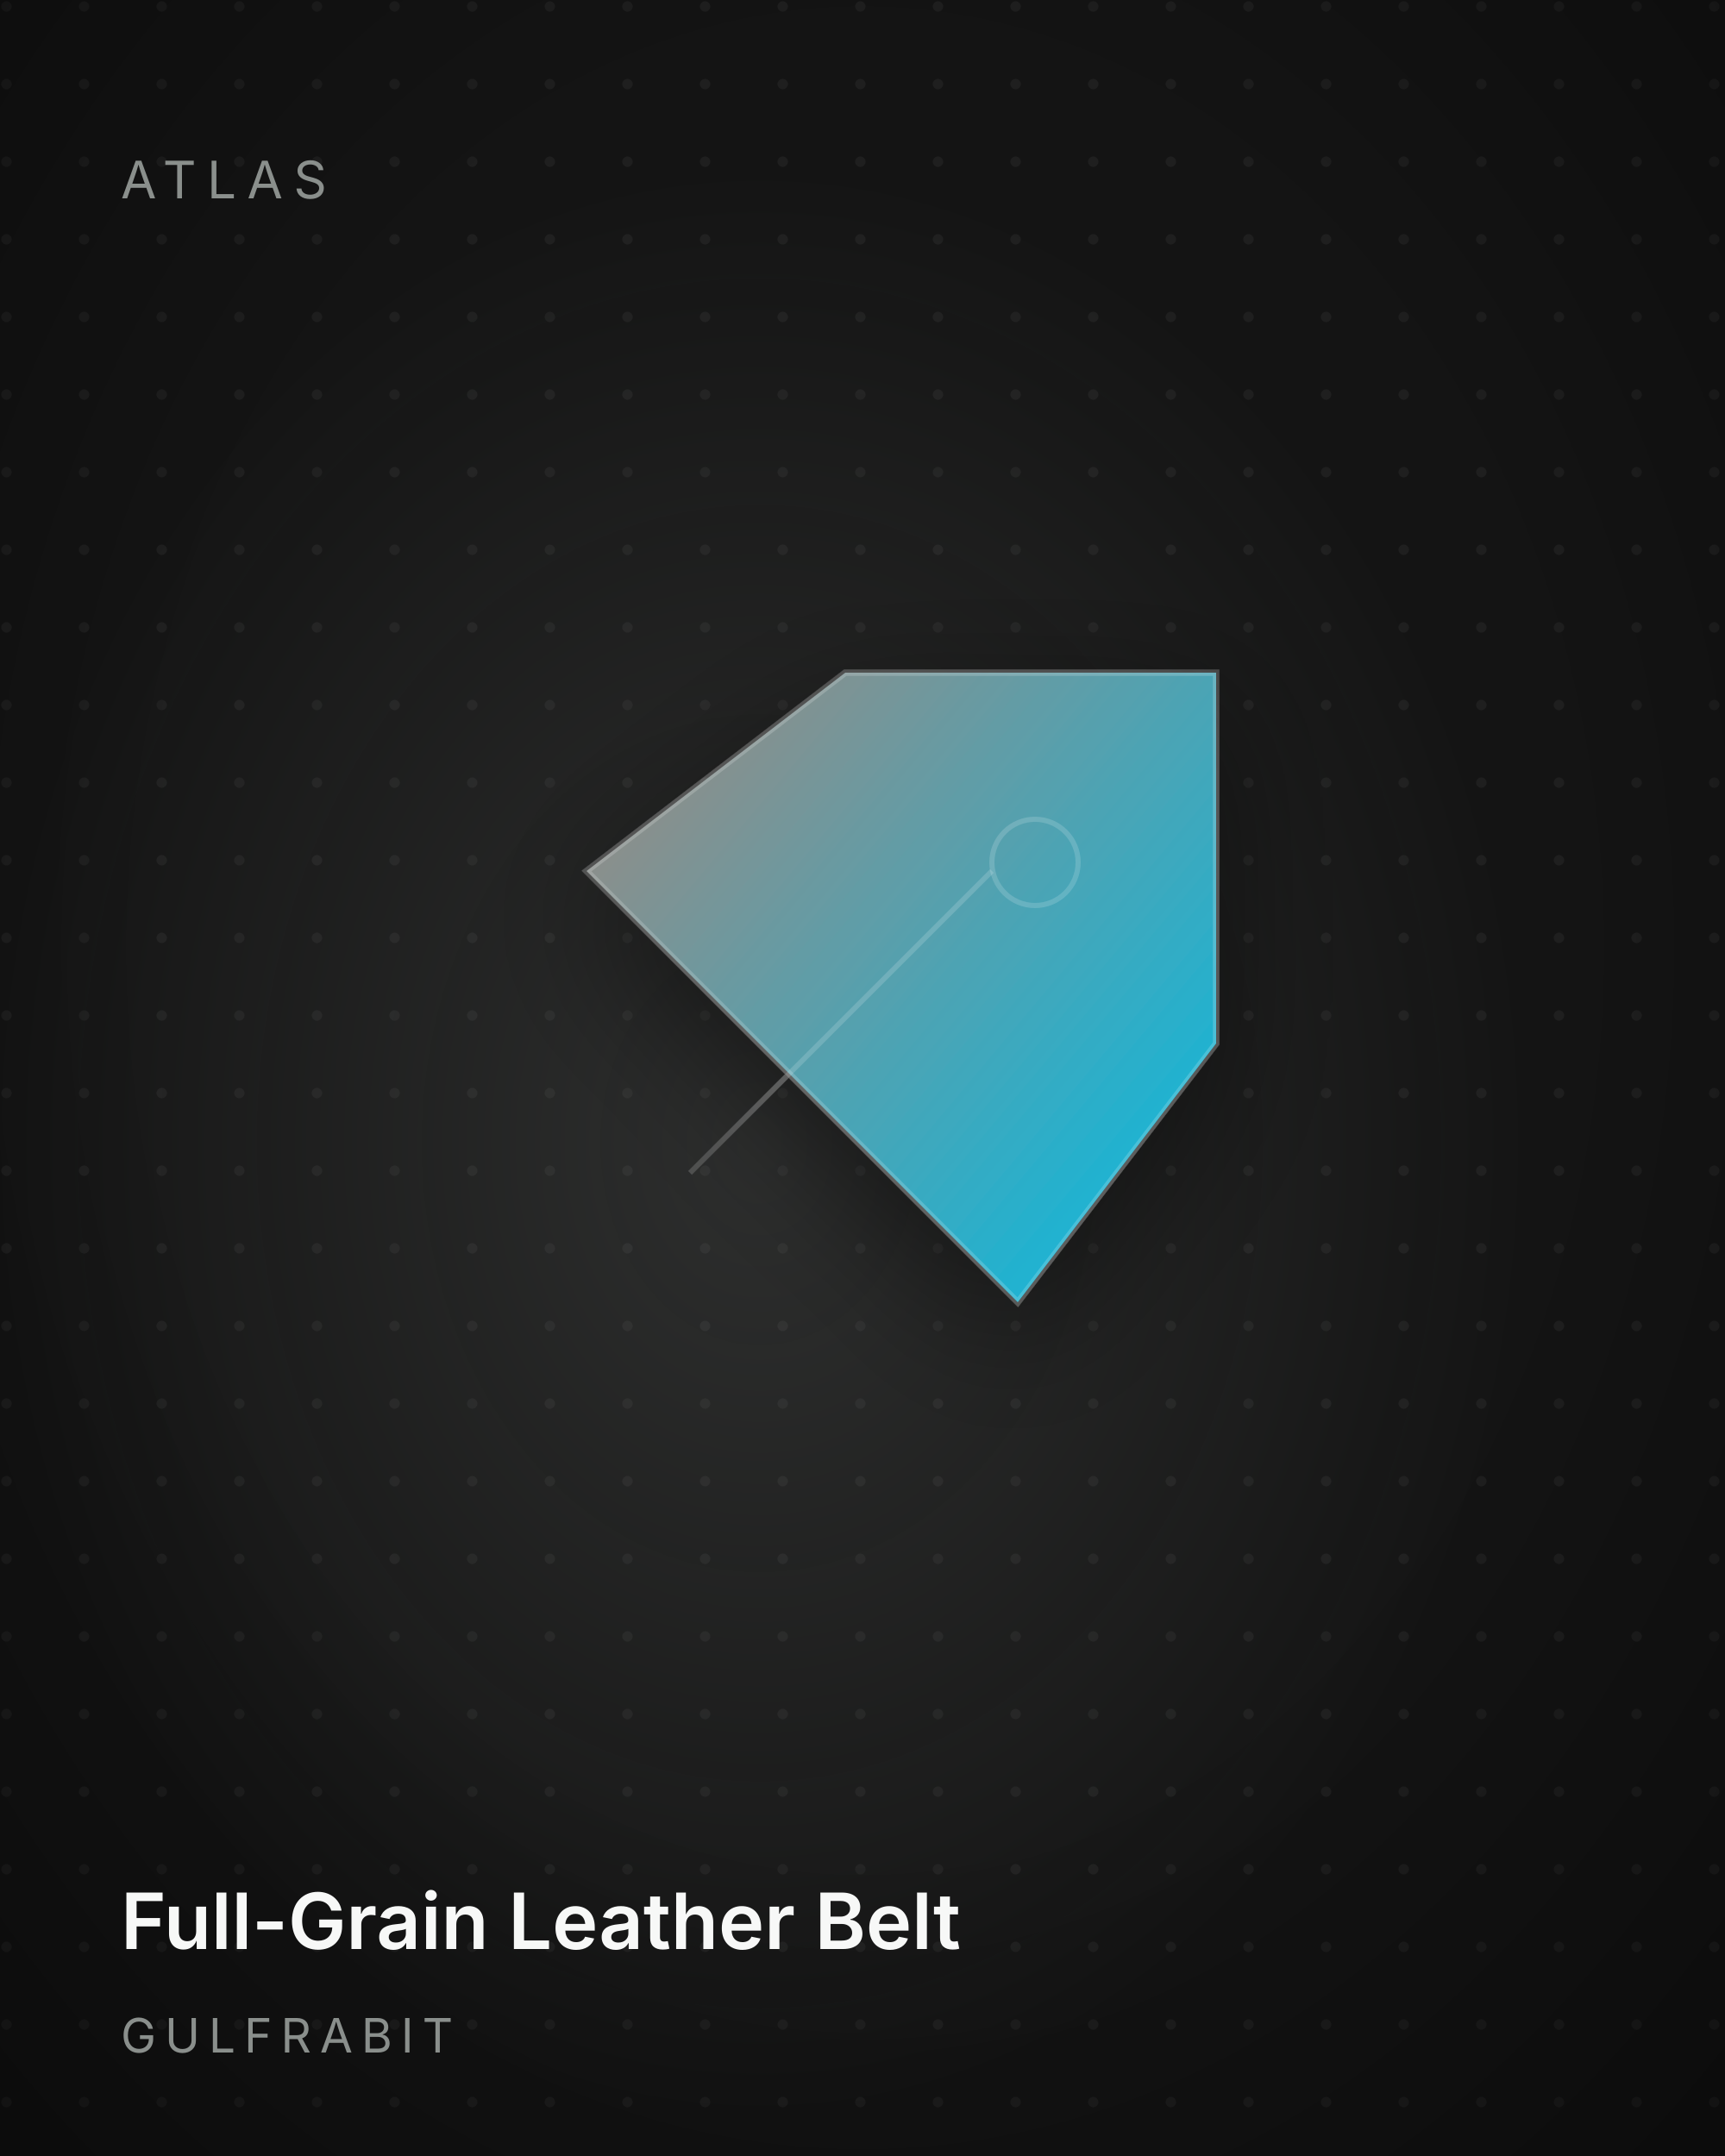
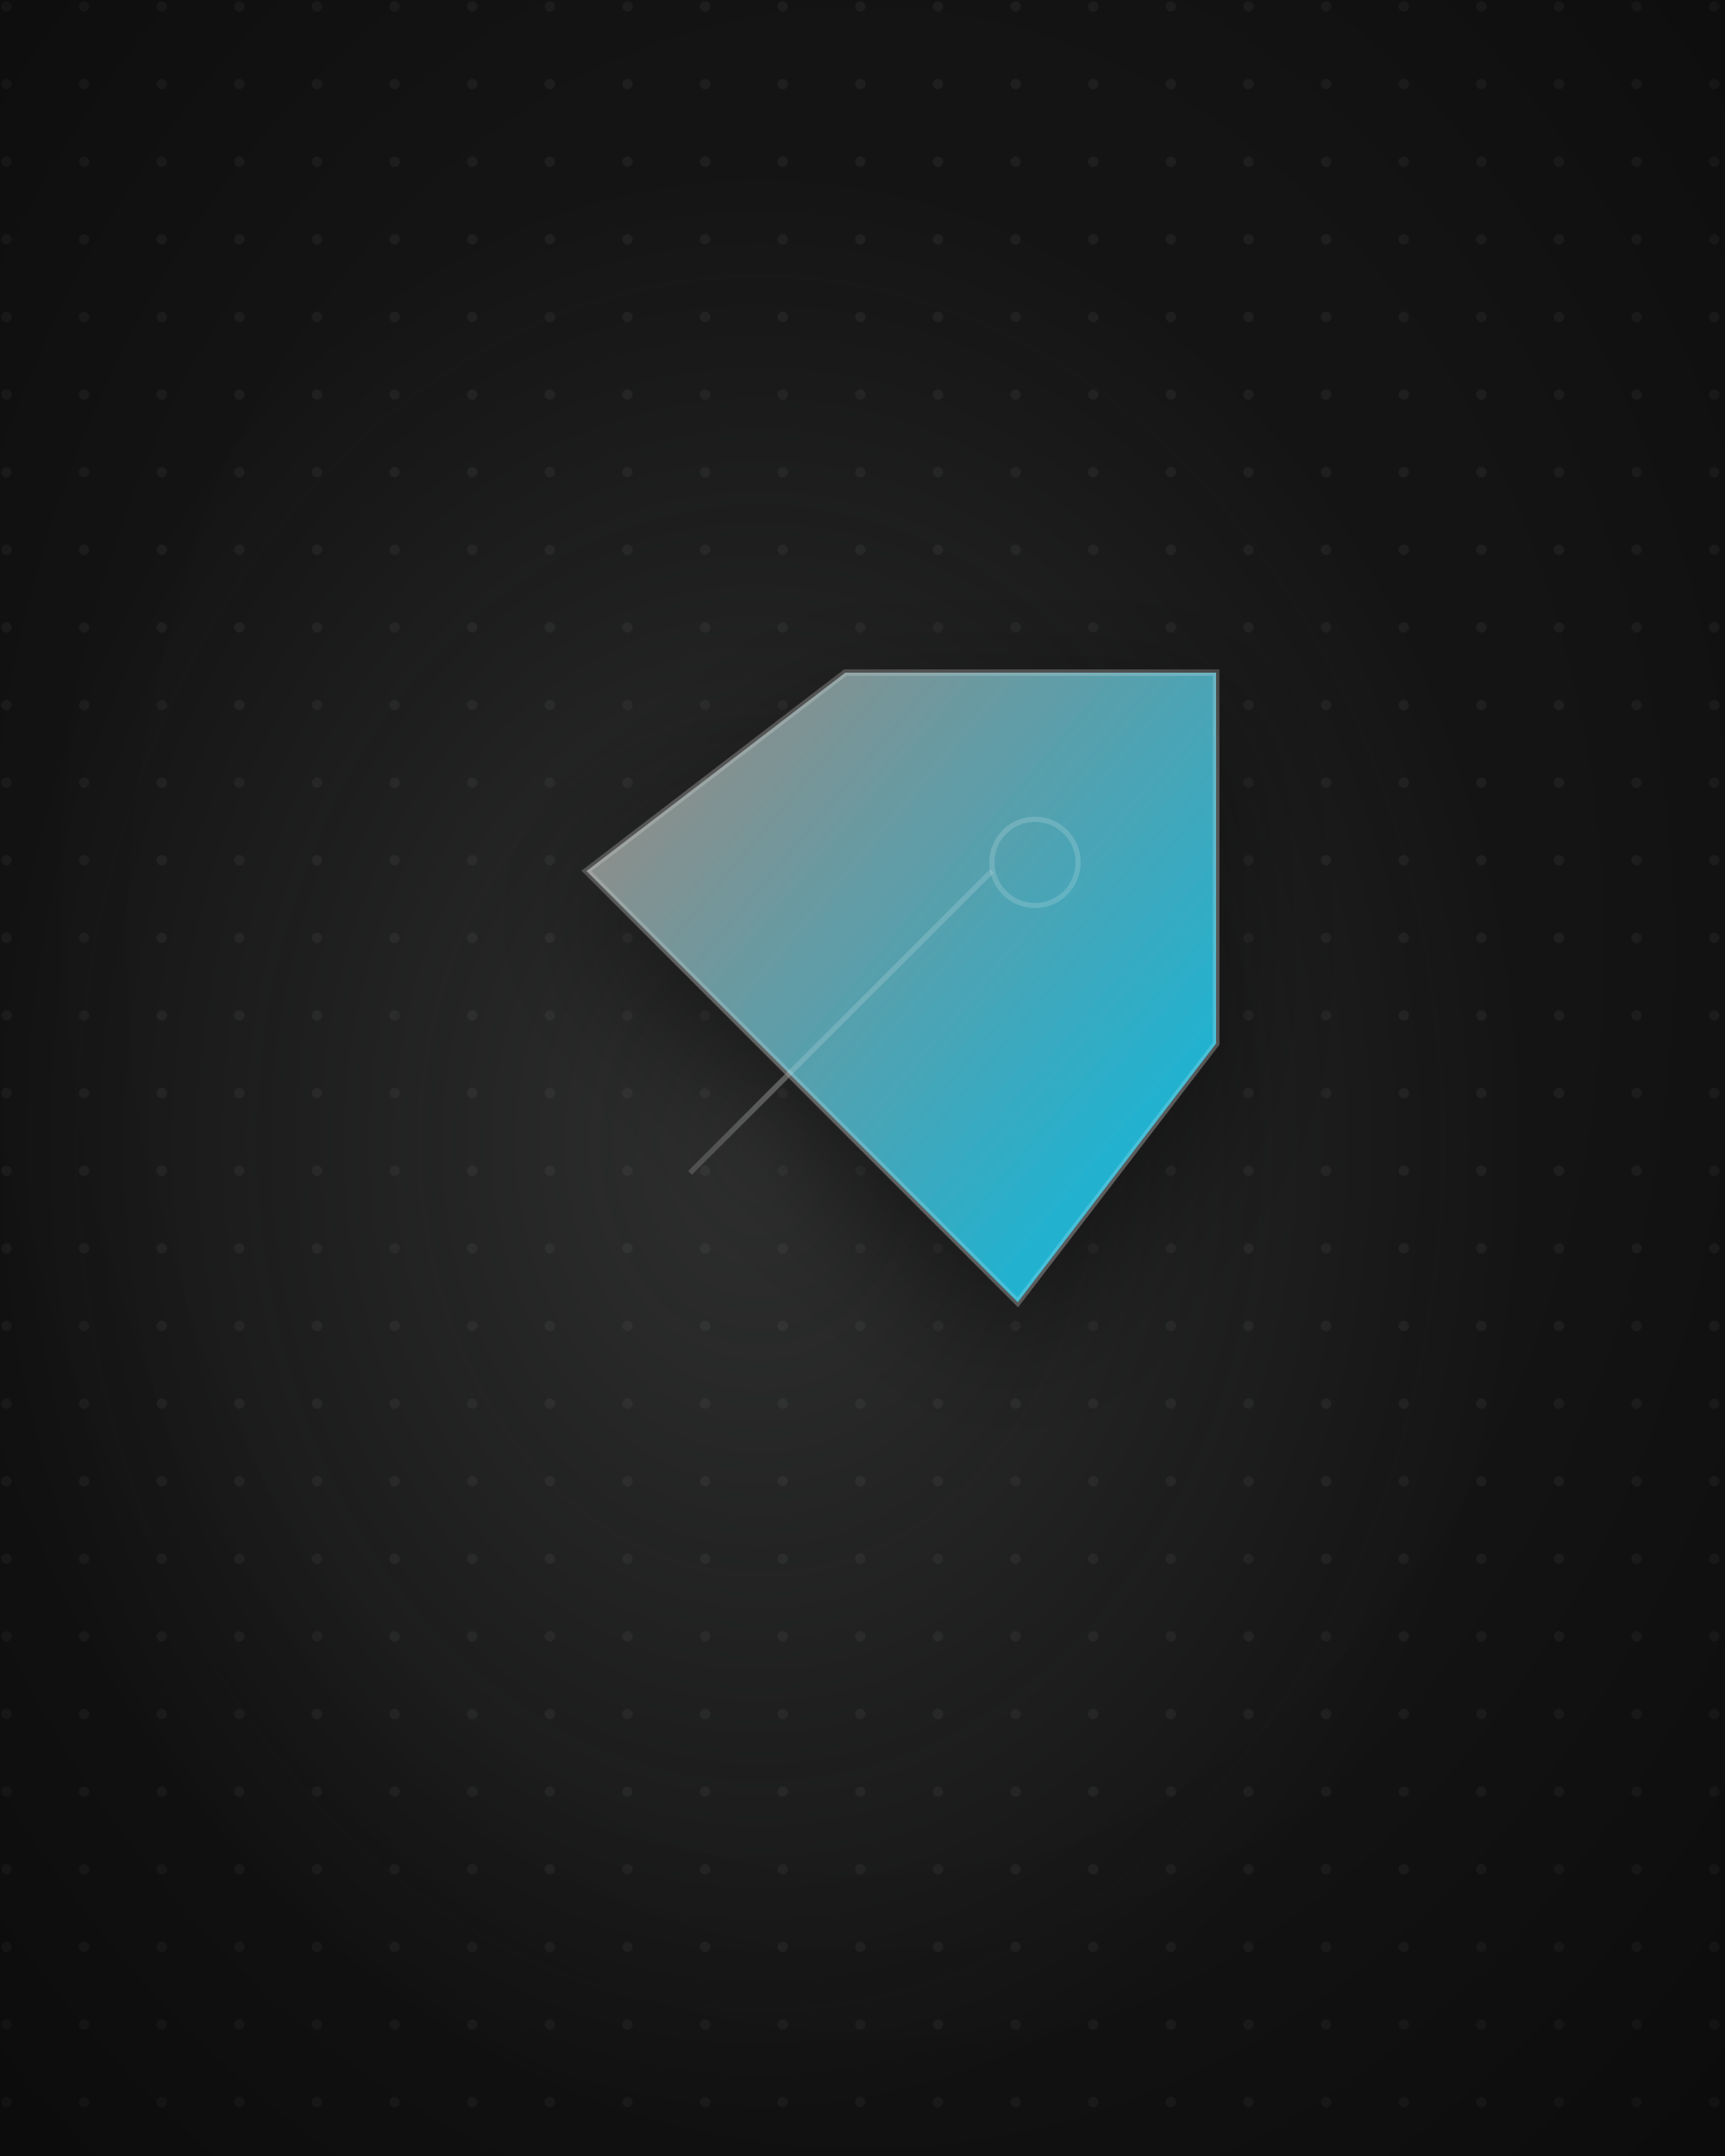
<svg xmlns="http://www.w3.org/2000/svg" viewBox="0 0 400 500" width="400" height="500" role="img" aria-label="Full-Grain Leather Belt">
  <defs>
    <linearGradient id="accent" gradientTransform="rotate(40 .5 .5)">
      <stop offset="0" stop-color="#8A8F8C" />
      <stop offset="1" stop-color="#1BB4D4" />
    </linearGradient>
    <radialGradient id="glow" cx="44%" cy="53%" r="75%">
      <stop offset="0" stop-color="#8A8F8C" stop-opacity=".22" />
      <stop offset="60%" stop-color="#8A8F8C" stop-opacity="0" />
    </radialGradient>
    <radialGradient id="vig" cx="50%" cy="44%" r="75%">
      <stop offset="55%" stop-color="#000" stop-opacity="0" />
      <stop offset="100%" stop-color="#000" stop-opacity=".42" />
    </radialGradient>
    <pattern id="dots" width="18" height="18" patternUnits="userSpaceOnUse">
      <circle cx="1.5" cy="1.5" r="1.2" fill="#ffffff" fill-opacity=".05" />
    </pattern>
    <filter id="soft" x="-20%" y="-20%" width="140%" height="140%">
      <feDropShadow dx="0" dy="10" stdDeviation="16" flood-color="#000" flood-opacity=".45" />
    </filter>
  </defs>
  <rect width="400" height="500" fill="#141414" />
  <rect width="400" height="500" fill="url(#dots)" />
  <rect width="400" height="500" fill="url(#glow)" />
  <g filter="url(#soft)" transform="translate(200 232) scale(1.0) translate(-200 -232)">
    <path fill="url(#accent)" stroke="rgba(255,255,255,.18)" stroke-width="1.5" d="M136 202 l60 -46 l86 0 l0 86 l-46 60 z" />
    <circle stroke="rgba(255,255,255,.16)" fill="none" stroke-width="1.2" cx="240" cy="200" r="10" />
    <path stroke="rgba(255,255,255,.16)" fill="none" stroke-width="1.2" d="M160 272 l70 -70" />
  </g>
  <rect width="400" height="500" fill="url(#vig)" />
-   <text x="28" y="46" font-family="Inter, sans-serif" font-size="12" letter-spacing="2.5" fill="#8A8F8C">ATLAS</text>
-   <text x="28" y="452" font-family="Inter, sans-serif" font-size="18" font-weight="600" fill="#F7F8F7">Full-Grain Leather Belt</text>
-   <text x="28" y="476" font-family="Inter, sans-serif" font-size="11" letter-spacing="2" fill="#8A8F8C">GULFRABIT</text>
</svg>
